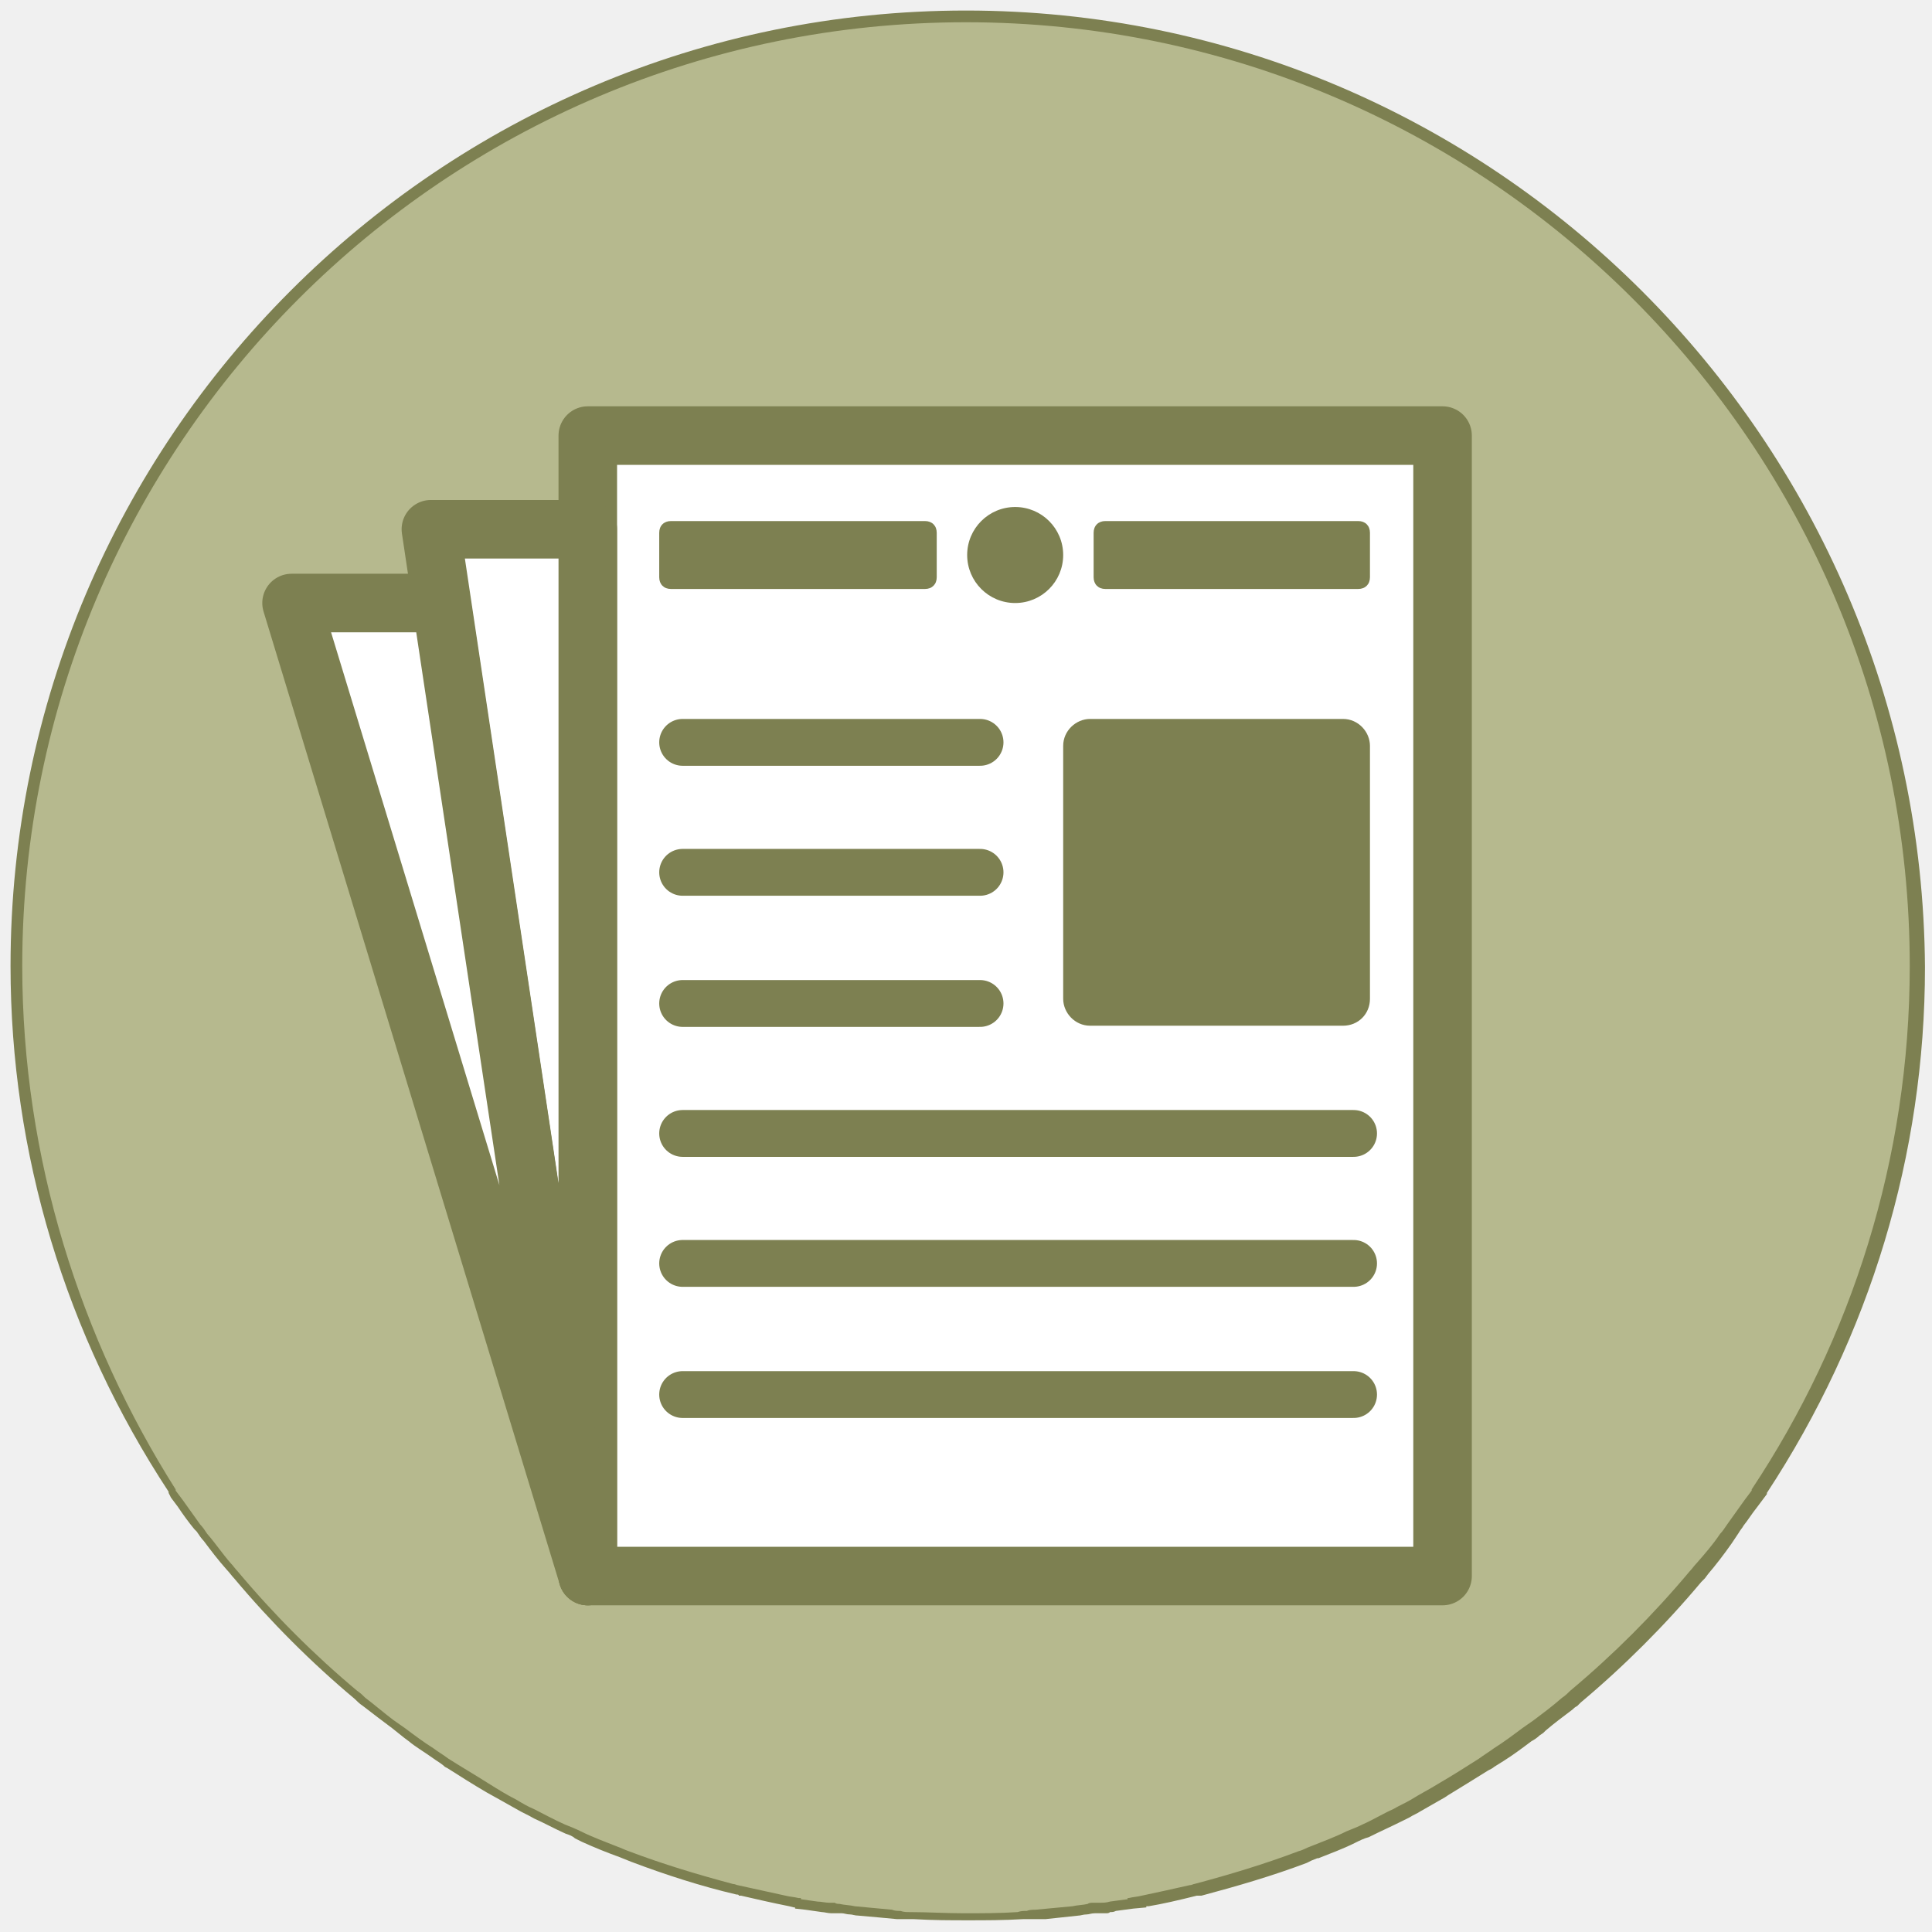
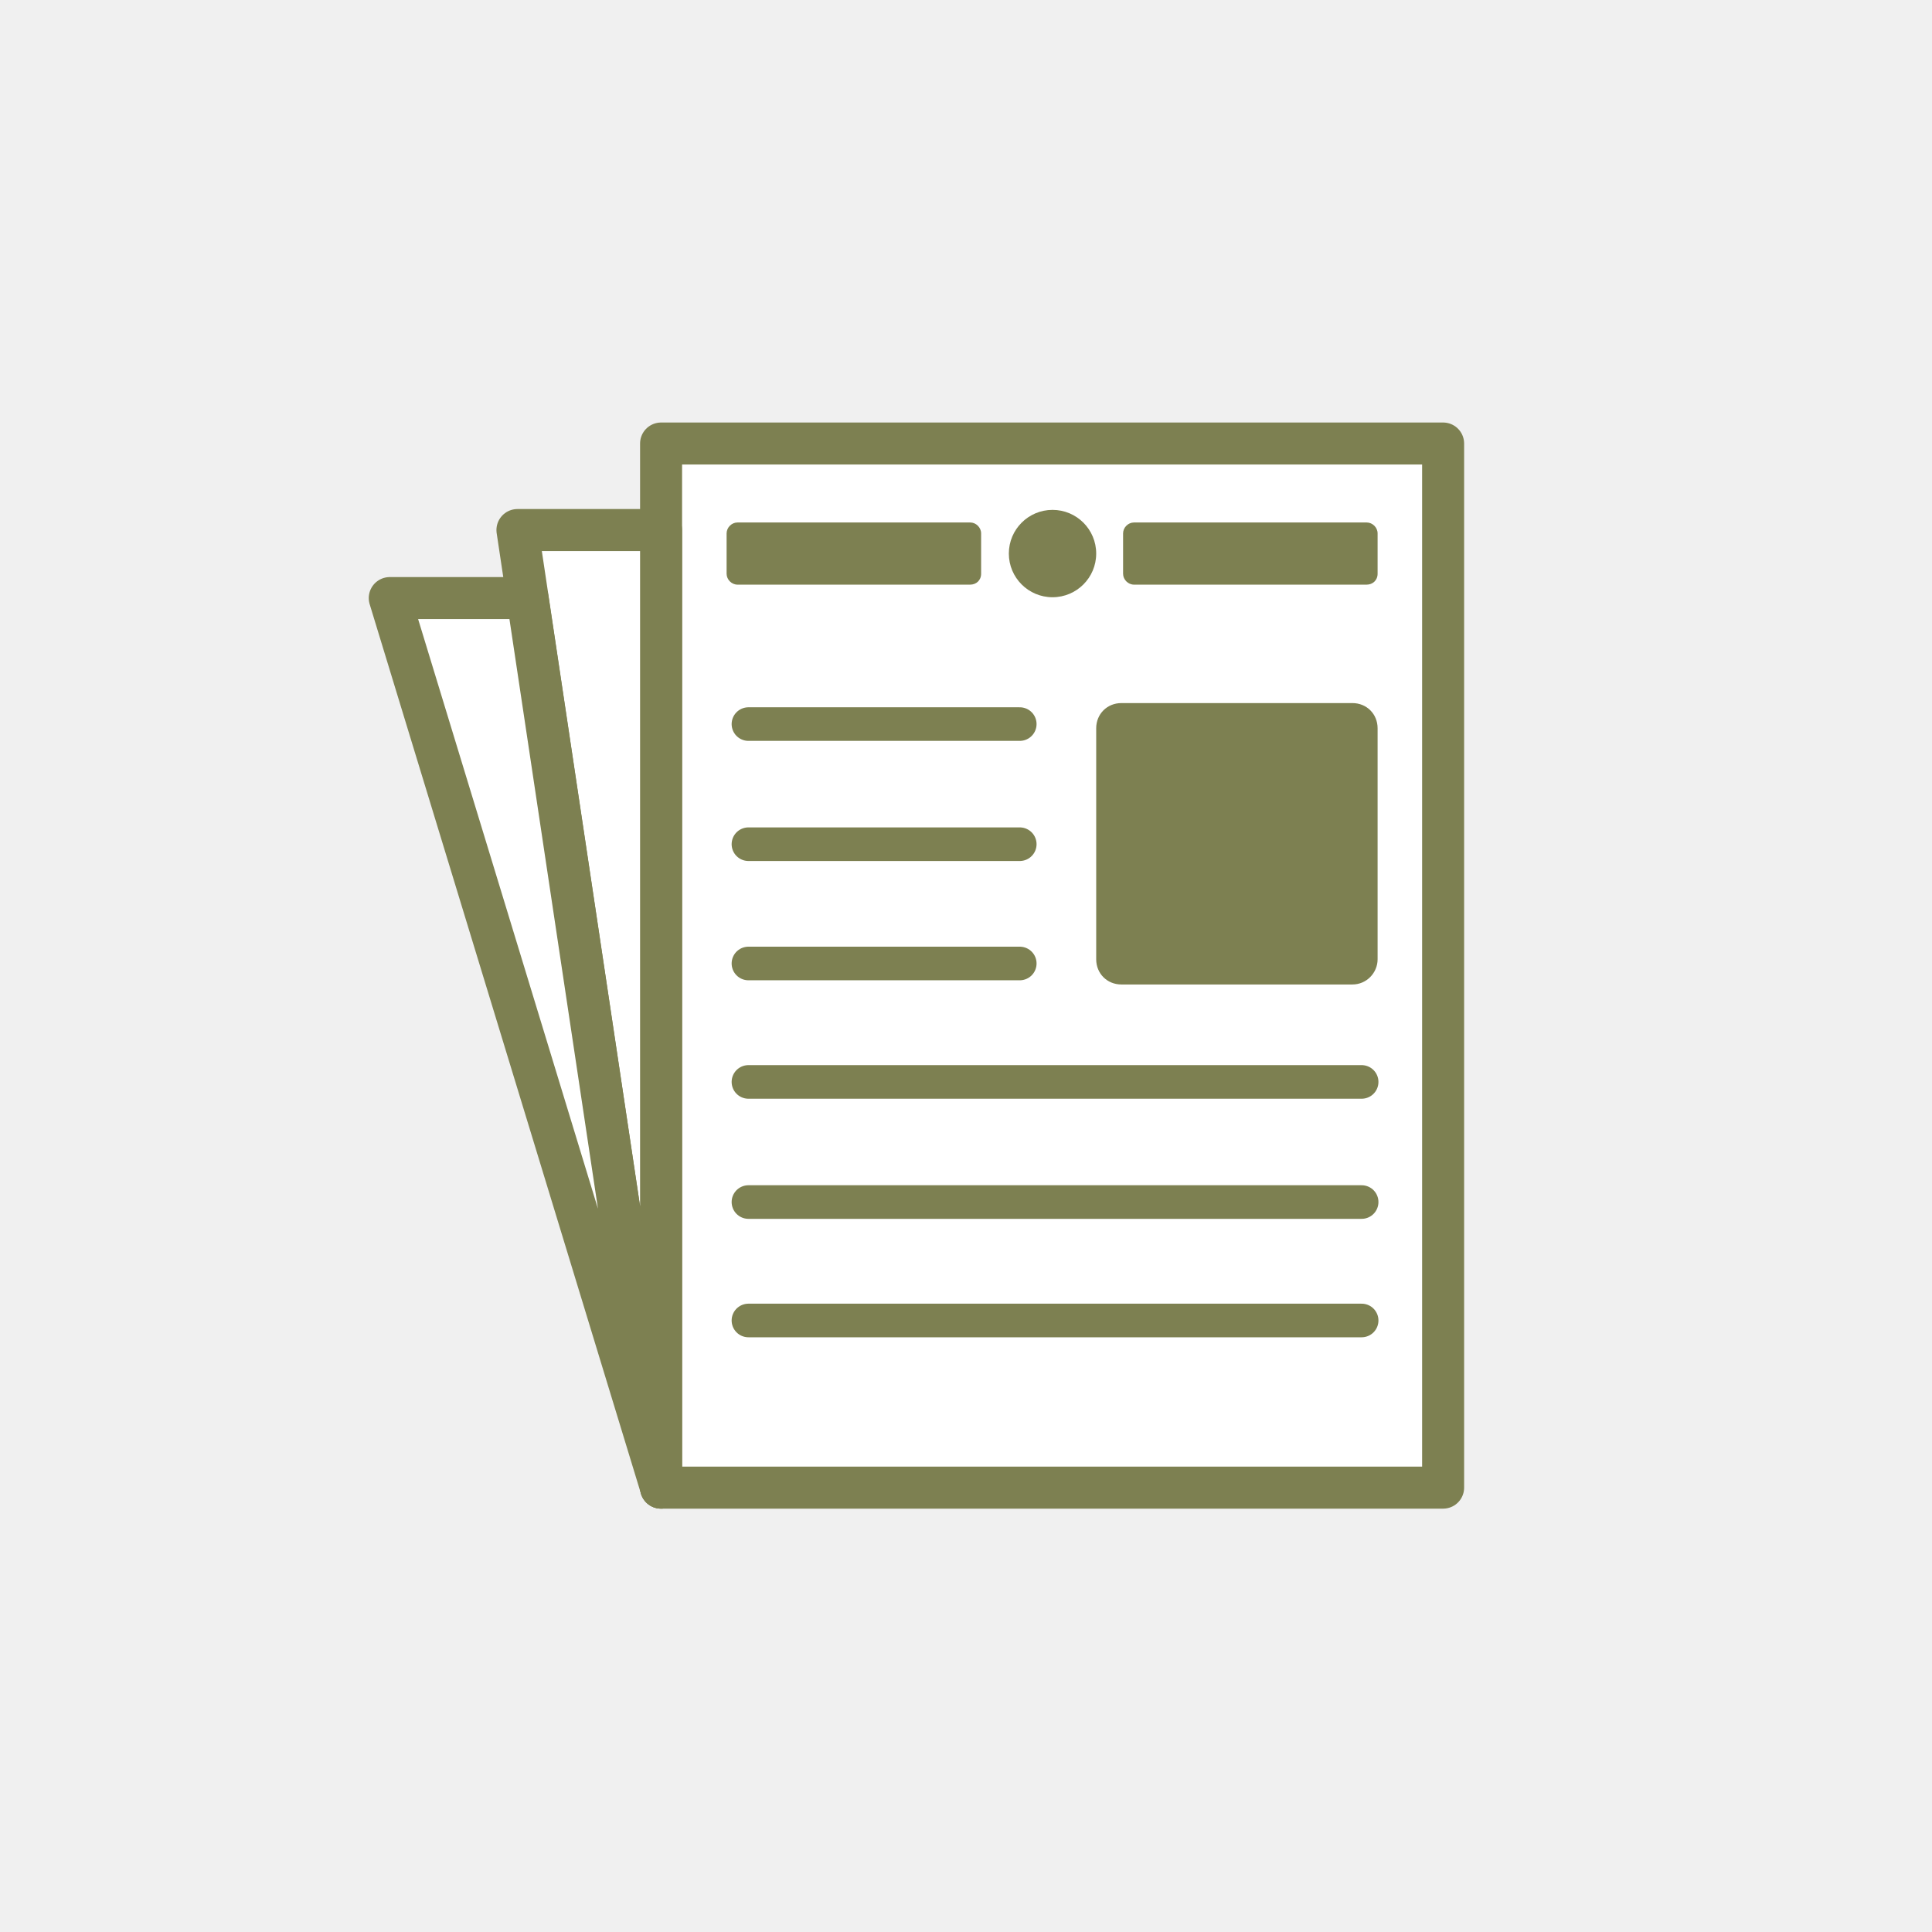
- <svg xmlns="http://www.w3.org/2000/svg" version="1.1" id="Layer_1" x="0px" y="0px" viewBox="0 0 165 165" style="enable-background:new 0 0 165 165;" xml:space="preserve">
+ <svg xmlns="http://www.w3.org/2000/svg" version="1.1" id="Layer_1" x="0px" y="0px" viewBox="0 0 230 230" style="enable-background:new 0 0 230 230;" xml:space="preserve">
  <style type="text/css">
- 	.st0{fill:#B6B98E;}
+ 	.st0{fill:#FFFFFF;stroke:#7D8051;stroke-width:5;stroke-linecap:round;stroke-linejoin:round;stroke-miterlimit:10;}
	.st1{fill:#7D8051;}
- 	.st2{fill:#FFFFFF;stroke:#7D8051;stroke-width:5;stroke-linecap:round;stroke-linejoin:round;stroke-miterlimit:10;}
- 	.st3{fill:none;stroke:#7D8051;stroke-width:4;stroke-linecap:round;stroke-linejoin:round;stroke-miterlimit:10;}
+ 	.st2{fill:none;stroke:#7D8051;stroke-width:4;stroke-linecap:round;stroke-linejoin:round;stroke-miterlimit:10;}
</style>
  <g>
+     <polygon class="st0" points="171.8,177.1 78.7,177.1 78.7,63.1 78.7,52.8 171.8,52.8  " />
+     <polygon class="st0" points="61.6,63.1 78.7,63.1 78.7,177.1  " />
+     <polygon class="st0" points="62.8,71.2 46.4,71.2 78.7,177.1  " />
+     <path class="st1" d="M161,117.2h-27.5c-1.7,0-3-1.3-3-3V86.7c0-1.7,1.3-3,3-3H161c1.7,0,3,1.3,3,3v27.5   C164,115.8,162.7,117.2,161,117.2z" />
    <g>
-       <path class="st0" d="M82.5,163.6c-1.5,0-3,0-4.7-0.1c-0.1,0-0.8-0.1-0.8-0.1c-0.1,0-0.3,0-0.4,0l-0.3,0c-1.1-0.1-2.2-0.2-3.2-0.3    l-1.3-0.2c-0.2,0-0.3,0-0.4,0l-0.1,0c-0.1,0-0.1,0-0.2,0l-0.4-0.1c-0.3,0-0.5-0.1-0.8-0.1l-1.8-0.3v-0.1l-0.8-0.2    c-1.4-0.3-2.8-0.6-4.1-0.9c-0.1,0-0.1,0-0.2,0c-0.1,0-0.2,0-0.2-0.1c-3-0.7-6-1.7-8.9-2.8l-0.9-0.4c-1.1-0.4-2.2-0.9-3.2-1.3    l-0.6-0.3c-0.2-0.1-0.5-0.2-0.8-0.3c-0.9-0.4-1.8-0.9-2.7-1.3c-0.5-0.2-1-0.5-1.5-0.8c-0.8-0.5-1.6-0.9-2.5-1.4    c-1.2-0.7-2.3-1.4-3.4-2.1l-0.2-0.1c-0.4-0.2-0.8-0.5-1.2-0.8c-0.7-0.4-1.3-0.9-2-1.4l-0.4-0.3l-1-0.8c-0.8-0.6-1.6-1.2-2.5-1.9    c-0.2-0.2-0.5-0.4-0.7-0.6c-3.7-3-7.1-6.5-10.3-10.3c-0.2-0.2-0.4-0.5-0.6-0.7c-0.7-0.8-1.3-1.7-2-2.5c-0.2-0.3-0.4-0.6-0.6-0.9    l-0.2-0.2c-0.5-0.6-0.9-1.2-1.3-1.8l-0.7-1l0-0.1C6,114,1.4,98.5,1.4,82.5c0-44.7,36.4-81.1,81.1-81.1c44.7,0,81.1,36.4,81.1,81.1    c0,16-4.7,31.4-13.5,44.8l-0.1,0.2l-0.6,0.8c-0.3,0.5-0.7,1-1.1,1.5l-0.5,0.6c-0.2,0.3-0.4,0.6-0.6,0.8c-0.7,0.9-1.4,1.8-2,2.5    l-0.6,0.7c-3.1,3.7-6.5,7.2-10.3,10.3l-0.7,0.6c-0.7,0.6-1.5,1.2-2.3,1.8l-0.2,0.1l-0.4,0.3c-0.2,0.2-0.4,0.3-0.7,0.5    c-0.8,0.6-1.6,1.2-2.4,1.7c-0.3,0.2-0.5,0.3-0.8,0.5c-0.2,0.1-0.4,0.2-0.5,0.3c-1.3,0.9-2.4,1.5-3.4,2.1l-0.3,0.2    c-0.7,0.4-1.4,0.8-2.1,1.2c-0.3,0.1-0.6,0.3-0.9,0.4l-0.6,0.3c-1,0.5-1.8,0.9-2.7,1.3l-0.2,0.1c-0.4,0.2-0.8,0.4-1.2,0.5    c-1,0.5-2,0.9-3.1,1.3l-1,0.4c-3,1.1-6,2.1-9,2.8l-0.4,0.1c-1.6,0.4-2.8,0.7-4.1,0.9c-0.2,0-0.4,0.1-0.7,0.1l0,0l-0.5,0.1    l-1.5,0.2c-0.1,0-0.3,0-0.5,0.1c-0.1,0-0.3,0-0.4,0.1l-0.3,0l-0.1,0l-0.3,0c-0.1,0-0.2,0-0.3,0l-1.3,0.2c-0.9,0.1-1.9,0.2-2.8,0.3    l-0.7,0.1c-0.1,0-0.3,0-0.4,0l-0.8,0.1C85.5,163.6,84,163.6,82.5,163.6z" />
-       <path class="st1" d="M82.5,1.9c44.5,0,80.6,36.2,80.6,80.6c0,16.5-5,31.9-13.5,44.7l0,0.1l-0.6,0.8c-0.5,0.7-1,1.4-1.5,2.1    c-0.2,0.3-0.4,0.6-0.6,0.8c-0.6,0.9-1.3,1.7-2,2.5c-0.2,0.2-0.4,0.5-0.6,0.7c-3.1,3.7-6.5,7.1-10.2,10.2c-0.2,0.2-0.4,0.4-0.7,0.6    c-0.8,0.7-1.6,1.3-2.4,1.9c-0.3,0.2-0.7,0.5-1,0.7c-0.8,0.6-1.6,1.2-2.4,1.7c-0.4,0.3-0.9,0.6-1.3,0.9c-1.1,0.7-2.2,1.4-3.4,2.1    c-0.8,0.5-1.6,0.9-2.4,1.4c-0.5,0.3-1,0.5-1.5,0.8c-0.9,0.4-1.7,0.9-2.6,1.3c-0.4,0.2-0.9,0.4-1.4,0.6c-1,0.5-2.1,0.9-3.1,1.3    c-0.3,0.1-0.6,0.3-1,0.4c-2.9,1.1-5.9,2-8.9,2.8c-0.1,0-0.2,0.1-0.4,0.1c-1.3,0.3-2.7,0.6-4.1,0.9c-0.4,0.1-0.7,0.1-1.1,0.2    c0,0-0.1,0-0.1,0l0,0.1l-1.5,0.2c-0.3,0.1-0.6,0.1-0.9,0.1l-0.3,0c-0.1,0-0.1,0-0.2,0c-0.2,0-0.4,0-0.5,0.1    c-0.4,0.1-0.9,0.1-1.3,0.2c-1.1,0.1-2.1,0.2-3.2,0.3c-0.2,0-0.5,0-0.7,0.1c-0.3,0-0.5,0-0.8,0.1c-1.5,0.1-3.1,0.1-4.6,0.1    s-3.1-0.1-4.6-0.1c-0.3,0-0.5,0-0.8-0.1c-0.2,0-0.5,0-0.7-0.1c-1.1-0.1-2.2-0.2-3.2-0.3c-0.4-0.1-0.9-0.1-1.3-0.2    c-0.1,0-0.3,0-0.4-0.1c-0.1,0-0.1,0-0.2,0l-0.3,0c-0.3,0-0.7-0.1-1-0.1l-1.4-0.2v-0.1c-0.1,0-0.1,0-0.2,0    c-0.4-0.1-0.7-0.1-1.1-0.2c-1.4-0.3-2.7-0.6-4.1-0.9c-0.1,0-0.2-0.1-0.4-0.1c-3-0.8-6-1.7-8.9-2.8c-0.3-0.1-0.7-0.3-1-0.4    c-1-0.4-2.1-0.8-3.1-1.3c-0.4-0.2-0.9-0.4-1.4-0.6c-0.9-0.4-1.8-0.9-2.6-1.3c-0.5-0.2-1-0.5-1.5-0.8c-0.8-0.4-1.6-0.9-2.4-1.4    c-1.1-0.7-2.3-1.4-3.4-2.1c-0.4-0.3-0.9-0.6-1.3-0.9c-0.8-0.5-1.6-1.1-2.4-1.7c-0.3-0.2-0.7-0.5-1-0.7c-0.8-0.6-1.6-1.3-2.4-1.9    c-0.2-0.2-0.4-0.4-0.7-0.6c-3.7-3.1-7.1-6.5-10.2-10.2c-0.2-0.2-0.4-0.5-0.6-0.7c-0.7-0.8-1.3-1.7-2-2.5c-0.2-0.3-0.4-0.6-0.6-0.8    c-0.5-0.7-1-1.4-1.5-2.1l-0.6-0.8l0-0.1C6.9,114.4,1.9,99,1.9,82.5C1.9,38,38,1.9,82.5,1.9 M82.5,0.9c-45,0-81.6,36.6-81.6,81.6    c0,16,4.7,31.5,13.5,44.9l0,0.1l0.2,0.4l0.6,0.8c0.4,0.6,0.9,1.3,1.4,1.9l0.2,0.2c0.2,0.3,0.4,0.6,0.6,0.8c0.6,0.8,1.2,1.6,2,2.5    c0.2,0.2,0.4,0.5,0.6,0.7c3.1,3.7,6.6,7.2,10.3,10.3c0.2,0.2,0.4,0.4,0.7,0.6c0.9,0.7,1.7,1.3,2.5,1.9l0.5,0.4l0.5,0.4l0.4,0.3    c0.6,0.5,1.3,0.9,2,1.4c0.4,0.3,0.8,0.5,1.1,0.8l0.2,0.1c1.1,0.7,2.2,1.4,3.4,2.1c0.9,0.5,1.8,1,2.5,1.4c0.5,0.3,1,0.5,1.5,0.8    c0.9,0.4,1.8,0.9,2.7,1.3c0.3,0.1,0.6,0.2,0.8,0.4c0.2,0.1,0.4,0.2,0.6,0.3c1.1,0.5,2.1,0.9,3.2,1.3l1,0.4c2.9,1.1,6,2.1,9,2.8    c0.1,0,0.2,0,0.2,0.1c0,0,0.1,0,0.1,0l0,0l0.1,0c1.3,0.3,2.6,0.6,4.1,0.9l0.4,0.1c0,0,0.1,0,0.1,0v0.1l0.9,0.1l1.4,0.2    c0.2,0,0.5,0.1,0.8,0.1l0.2,0l0.2,0c0,0,0.1,0,0.1,0l0,0l0.1,0c0.1,0,0.2,0,0.3,0l0,0l0,0c0.2,0,0.4,0.1,0.7,0.1    c0.2,0,0.4,0.1,0.7,0.1c1.2,0.1,2.2,0.2,3.3,0.3c0.1,0,0.2,0,0.3,0c0.1,0,0.3,0,0.4,0c0.1,0,0.2,0,0.3,0c0.1,0,0.3,0,0.4,0    c1.7,0.1,3.2,0.1,4.7,0.1c1.5,0,3,0,4.7-0.1c0.1,0,0.3,0,0.4,0c0.1,0,0.3,0,0.4,0c0.1,0,0.3,0,0.4,0c0.1,0,0.2,0,0.3,0l0.4,0    c0.9-0.1,1.9-0.2,2.8-0.3c0.2,0,0.4-0.1,0.7-0.1c0.2,0,0.4-0.1,0.7-0.1c0.1,0,0.2,0,0.3,0l0.2,0l0,0l0,0l0.1,0l0.3,0    c0.2,0,0.3,0,0.4-0.1c0.2,0,0.3,0,0.5-0.1l1.5-0.2l1.1-0.1l0-0.1c0.1,0,0.1,0,0.2,0c1.2-0.2,2.5-0.5,4.1-0.9l0.2,0l0.2,0    c3-0.8,6.1-1.7,9-2.8l0.4-0.2l0.5-0.2l0.1,0c1-0.4,2.1-0.8,3.1-1.3c0.4-0.2,0.8-0.4,1.2-0.5l0.2-0.1c0.8-0.4,1.7-0.8,2.7-1.3    c0.2-0.1,0.4-0.2,0.6-0.3c0.3-0.2,0.6-0.3,0.9-0.5c0.7-0.4,1.4-0.8,2.1-1.2l0.3-0.2c1-0.6,2.1-1.3,3.4-2.1    c0.2-0.1,0.4-0.2,0.5-0.3c0.3-0.2,0.5-0.3,0.8-0.5c0.8-0.5,1.6-1.1,2.4-1.7c0.2-0.1,0.5-0.3,0.7-0.5l0.3-0.2l0.2-0.2    c0.7-0.6,1.5-1.2,2.3-1.8c0.1-0.1,0.2-0.2,0.4-0.3c0.1-0.1,0.2-0.2,0.3-0.3c3.7-3.1,7.2-6.6,10.3-10.3l0.3-0.3l0.3-0.4    c0.6-0.7,1.3-1.6,2-2.6c0.2-0.3,0.4-0.6,0.6-0.9c0.1-0.2,0.3-0.4,0.4-0.6c0.4-0.5,0.7-1,1.1-1.5l0.6-0.8l0.3-0.4l0-0.1    c8.8-13.4,13.5-28.9,13.5-44.9C164.1,37.5,127.5,0.9,82.5,0.9L82.5,0.9z" />
+       <g>
+         <path class="st1" d="M115.5,69.6H87.8c-0.7,0-1.3-0.6-1.3-1.3v-4.8c0-0.7,0.6-1.3,1.3-1.3h27.7c0.7,0,1.3,0.6,1.3,1.3v4.8     C116.8,69.1,116.2,69.6,115.5,69.6z" />
+         <path class="st1" d="M162.7,69.6H135c-0.7,0-1.3-0.6-1.3-1.3v-4.8c0-0.7,0.6-1.3,1.3-1.3h27.7c0.7,0,1.3,0.6,1.3,1.3v4.8     C164,69.1,163.4,69.6,162.7,69.6z" />
+       </g>
+       <circle class="st1" cx="125.3" cy="65.9" r="5.2" />
    </g>
-     <g>
-       <polygon class="st2" points="123.2,134.6 50.2,134.6 50.2,45.2 50.2,37.2 123.2,37.2   " />
-       <polygon class="st2" points="36.8,45.2 50.2,45.2 50.2,134.6   " />
-       <polygon class="st2" points="37.7,51.5 24.9,51.5 50.2,134.6   " />
-       <path class="st1" d="M114.7,87.6H93.1c-1.3,0-2.3-1.1-2.3-2.3V63.7c0-1.3,1.1-2.3,2.3-2.3h21.6c1.3,0,2.3,1.1,2.3,2.3v21.6    C117,86.6,116,87.6,114.7,87.6z" />
-       <g>
-         <g>
-           <path class="st1" d="M79,50.3H57.3c-0.6,0-1-0.4-1-1v-3.8c0-0.6,0.4-1,1-1H79c0.6,0,1,0.4,1,1v3.8C80,49.9,79.6,50.3,79,50.3z" />
-           <path class="st1" d="M116,50.3H94.4c-0.6,0-1-0.4-1-1v-3.8c0-0.6,0.4-1,1-1H116c0.6,0,1,0.4,1,1v3.8      C117,49.9,116.6,50.3,116,50.3z" />
-         </g>
-         <circle class="st1" cx="86.7" cy="47.4" r="4.1" />
-       </g>
-       <line class="st3" x1="58.3" y1="63.4" x2="83.7" y2="63.4" />
-       <line class="st3" x1="58.3" y1="74.5" x2="83.7" y2="74.5" />
-       <line class="st3" x1="58.3" y1="85.7" x2="83.7" y2="85.7" />
-       <line class="st3" x1="58.3" y1="96.8" x2="115.6" y2="96.8" />
-       <line class="st3" x1="58.3" y1="107.9" x2="115.6" y2="107.9" />
-       <line class="st3" x1="58.3" y1="119.1" x2="115.6" y2="119.1" />
-     </g>
+     <line class="st2" x1="89.1" y1="86.2" x2="121.4" y2="86.2" />
+     <line class="st2" x1="89.1" y1="100.5" x2="121.4" y2="100.5" />
+     <line class="st2" x1="89.1" y1="114.7" x2="121.4" y2="114.7" />
+     <line class="st2" x1="89.1" y1="128.8" x2="162.1" y2="128.8" />
+     <line class="st2" x1="89.1" y1="143.1" x2="162.1" y2="143.1" />
+     <line class="st2" x1="89.1" y1="157.2" x2="162.1" y2="157.2" />
  </g>
</svg>
